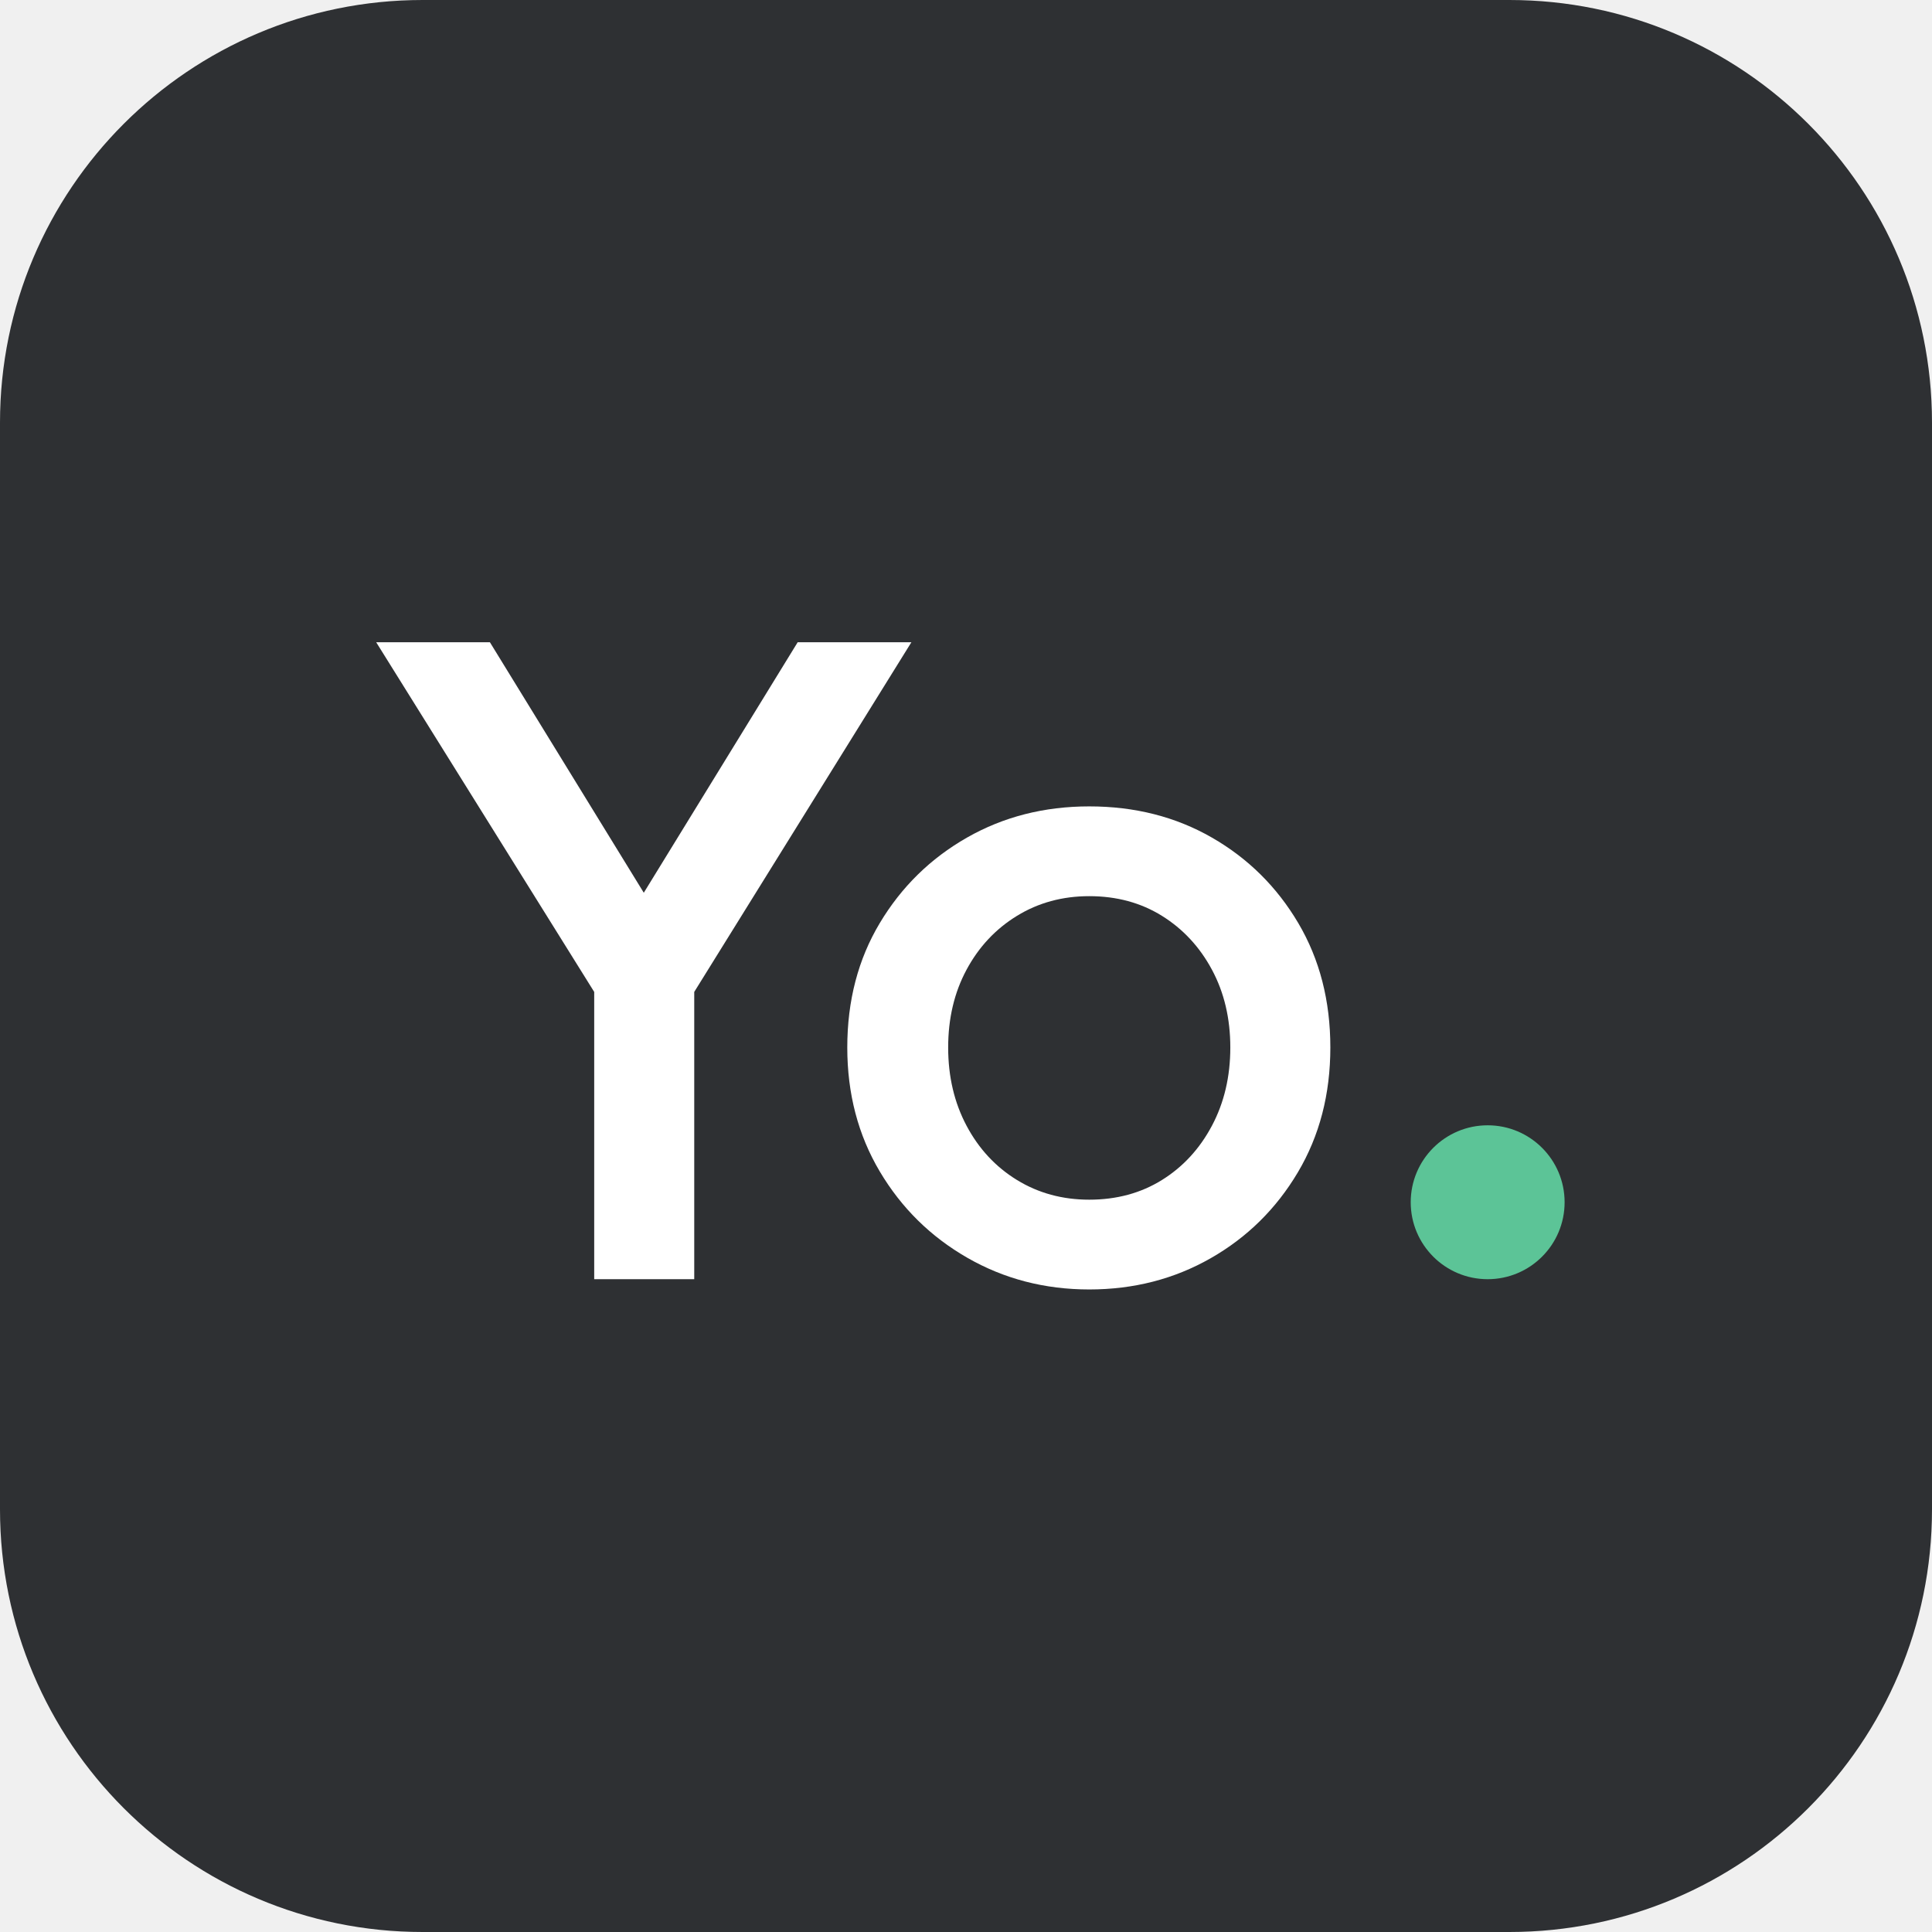
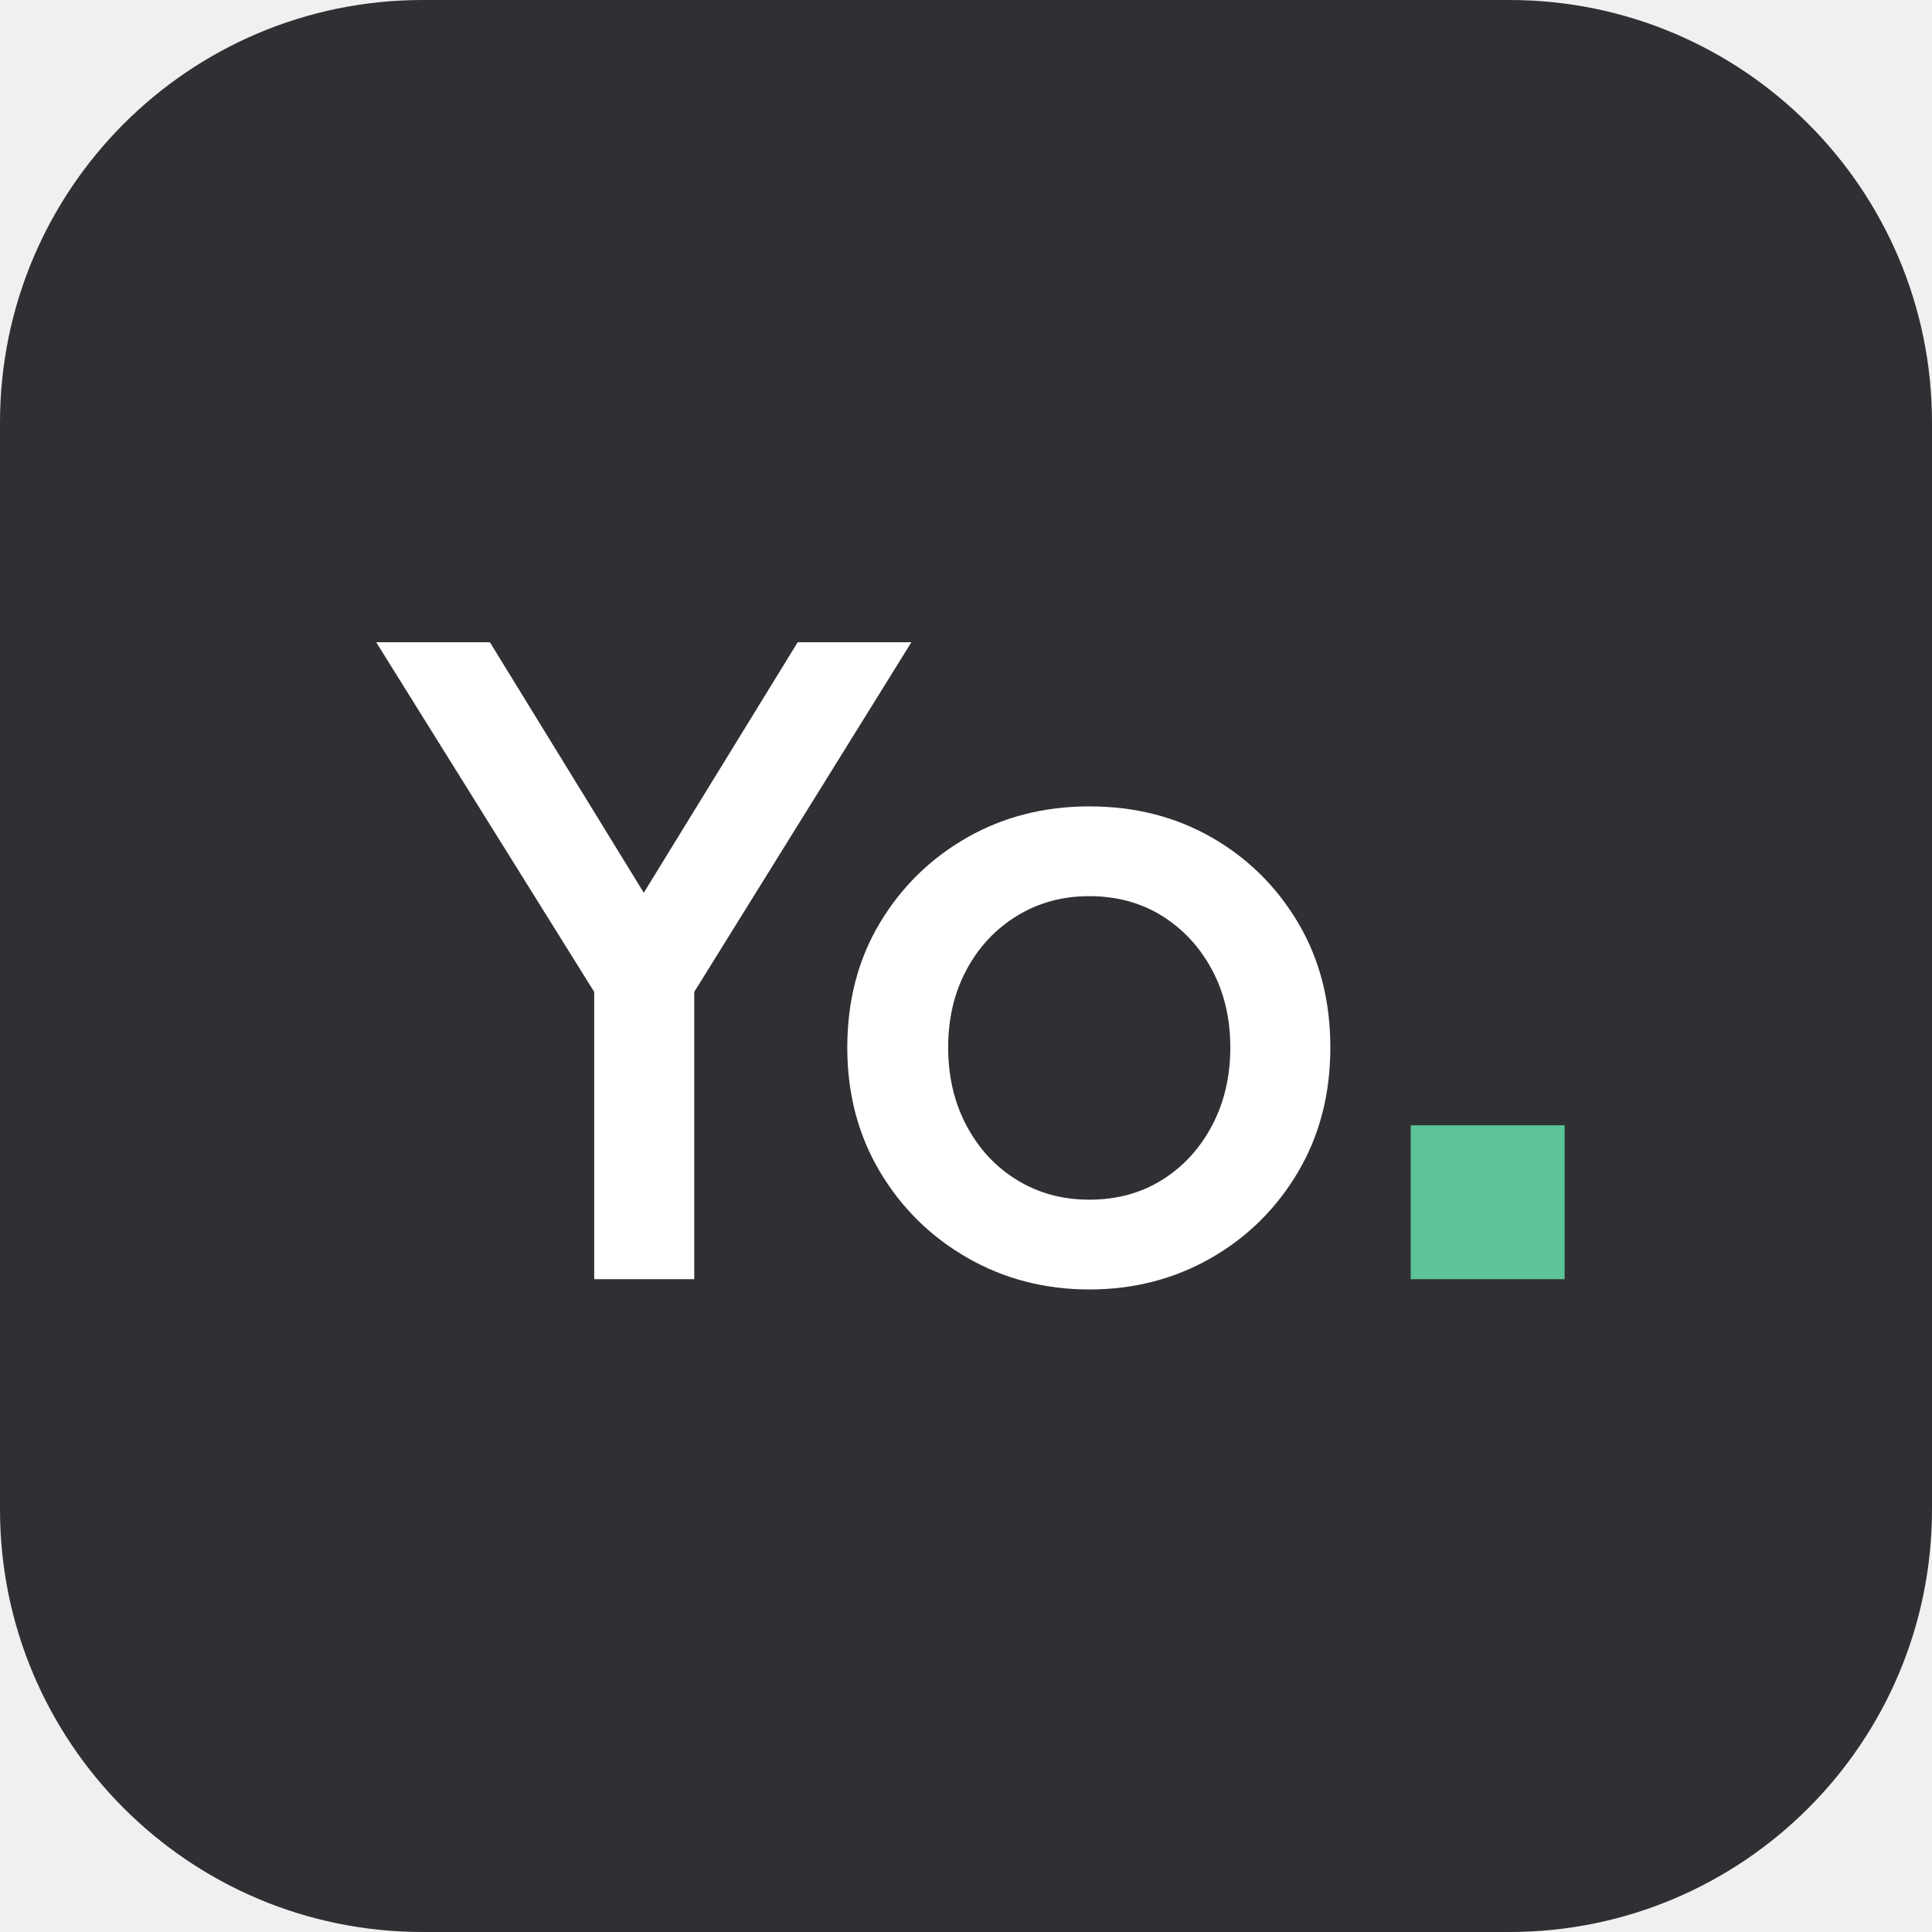
- <svg xmlns="http://www.w3.org/2000/svg" viewBox="0 0 256 256" role="img" aria-label="LoHagoYo.cl">
+ <svg xmlns="http://www.w3.org/2000/svg" viewBox="0 0 256 256" role="img" aria-label="LoHagoYo">
  <rect width="256" height="256" rx="56" fill="#2E3033" />
  <g transform="translate(48.6 169.5) scale(1.1329)">
    <path fill="#FFFFFF" d="M38.30 0L26.60 0L26.60-33.60L1.10-74.50L14.40-74.50L32.40-45.20L50.40-74.50L63.70-74.50L38.30-33.60L38.30 0ZM84.50 1.20L84.50 1.20Q76.70 1.20 70.25-2.50Q63.80-6.20 60-12.60Q56.20-19 56.20-27.10L56.20-27.10Q56.20-35.30 60-41.65Q63.80-48 70.20-51.65Q76.60-55.30 84.50-55.30L84.50-55.30Q92.50-55.30 98.85-51.65Q105.20-48 108.95-41.65Q112.70-35.30 112.70-27.10L112.70-27.10Q112.70-18.90 108.90-12.50Q105.10-6.10 98.70-2.45Q92.30 1.20 84.50 1.20ZM84.50-9.30L84.50-9.30Q89.30-9.30 93-11.60Q96.70-13.90 98.85-17.95Q101-22 101-27.10L101-27.10Q101-32.20 98.85-36.20Q96.70-40.20 93-42.50Q89.30-44.80 84.50-44.80L84.50-44.80Q79.80-44.80 76.05-42.50Q72.30-40.20 70.15-36.20Q68-32.20 68-27.10L68-27.10Q68-22 70.15-17.95Q72.30-13.90 76.05-11.60Q79.80-9.30 84.50-9.30Z" />
-     <path fill="#5CC497" d="M122.1 -9a9 9 0 1 0 18 0a9 9 0 1 0 -18 0Z" />
+     <path fill="#5CC497" d="M122.1 -18h18v18h-18Z" />
  </g>
</svg>
